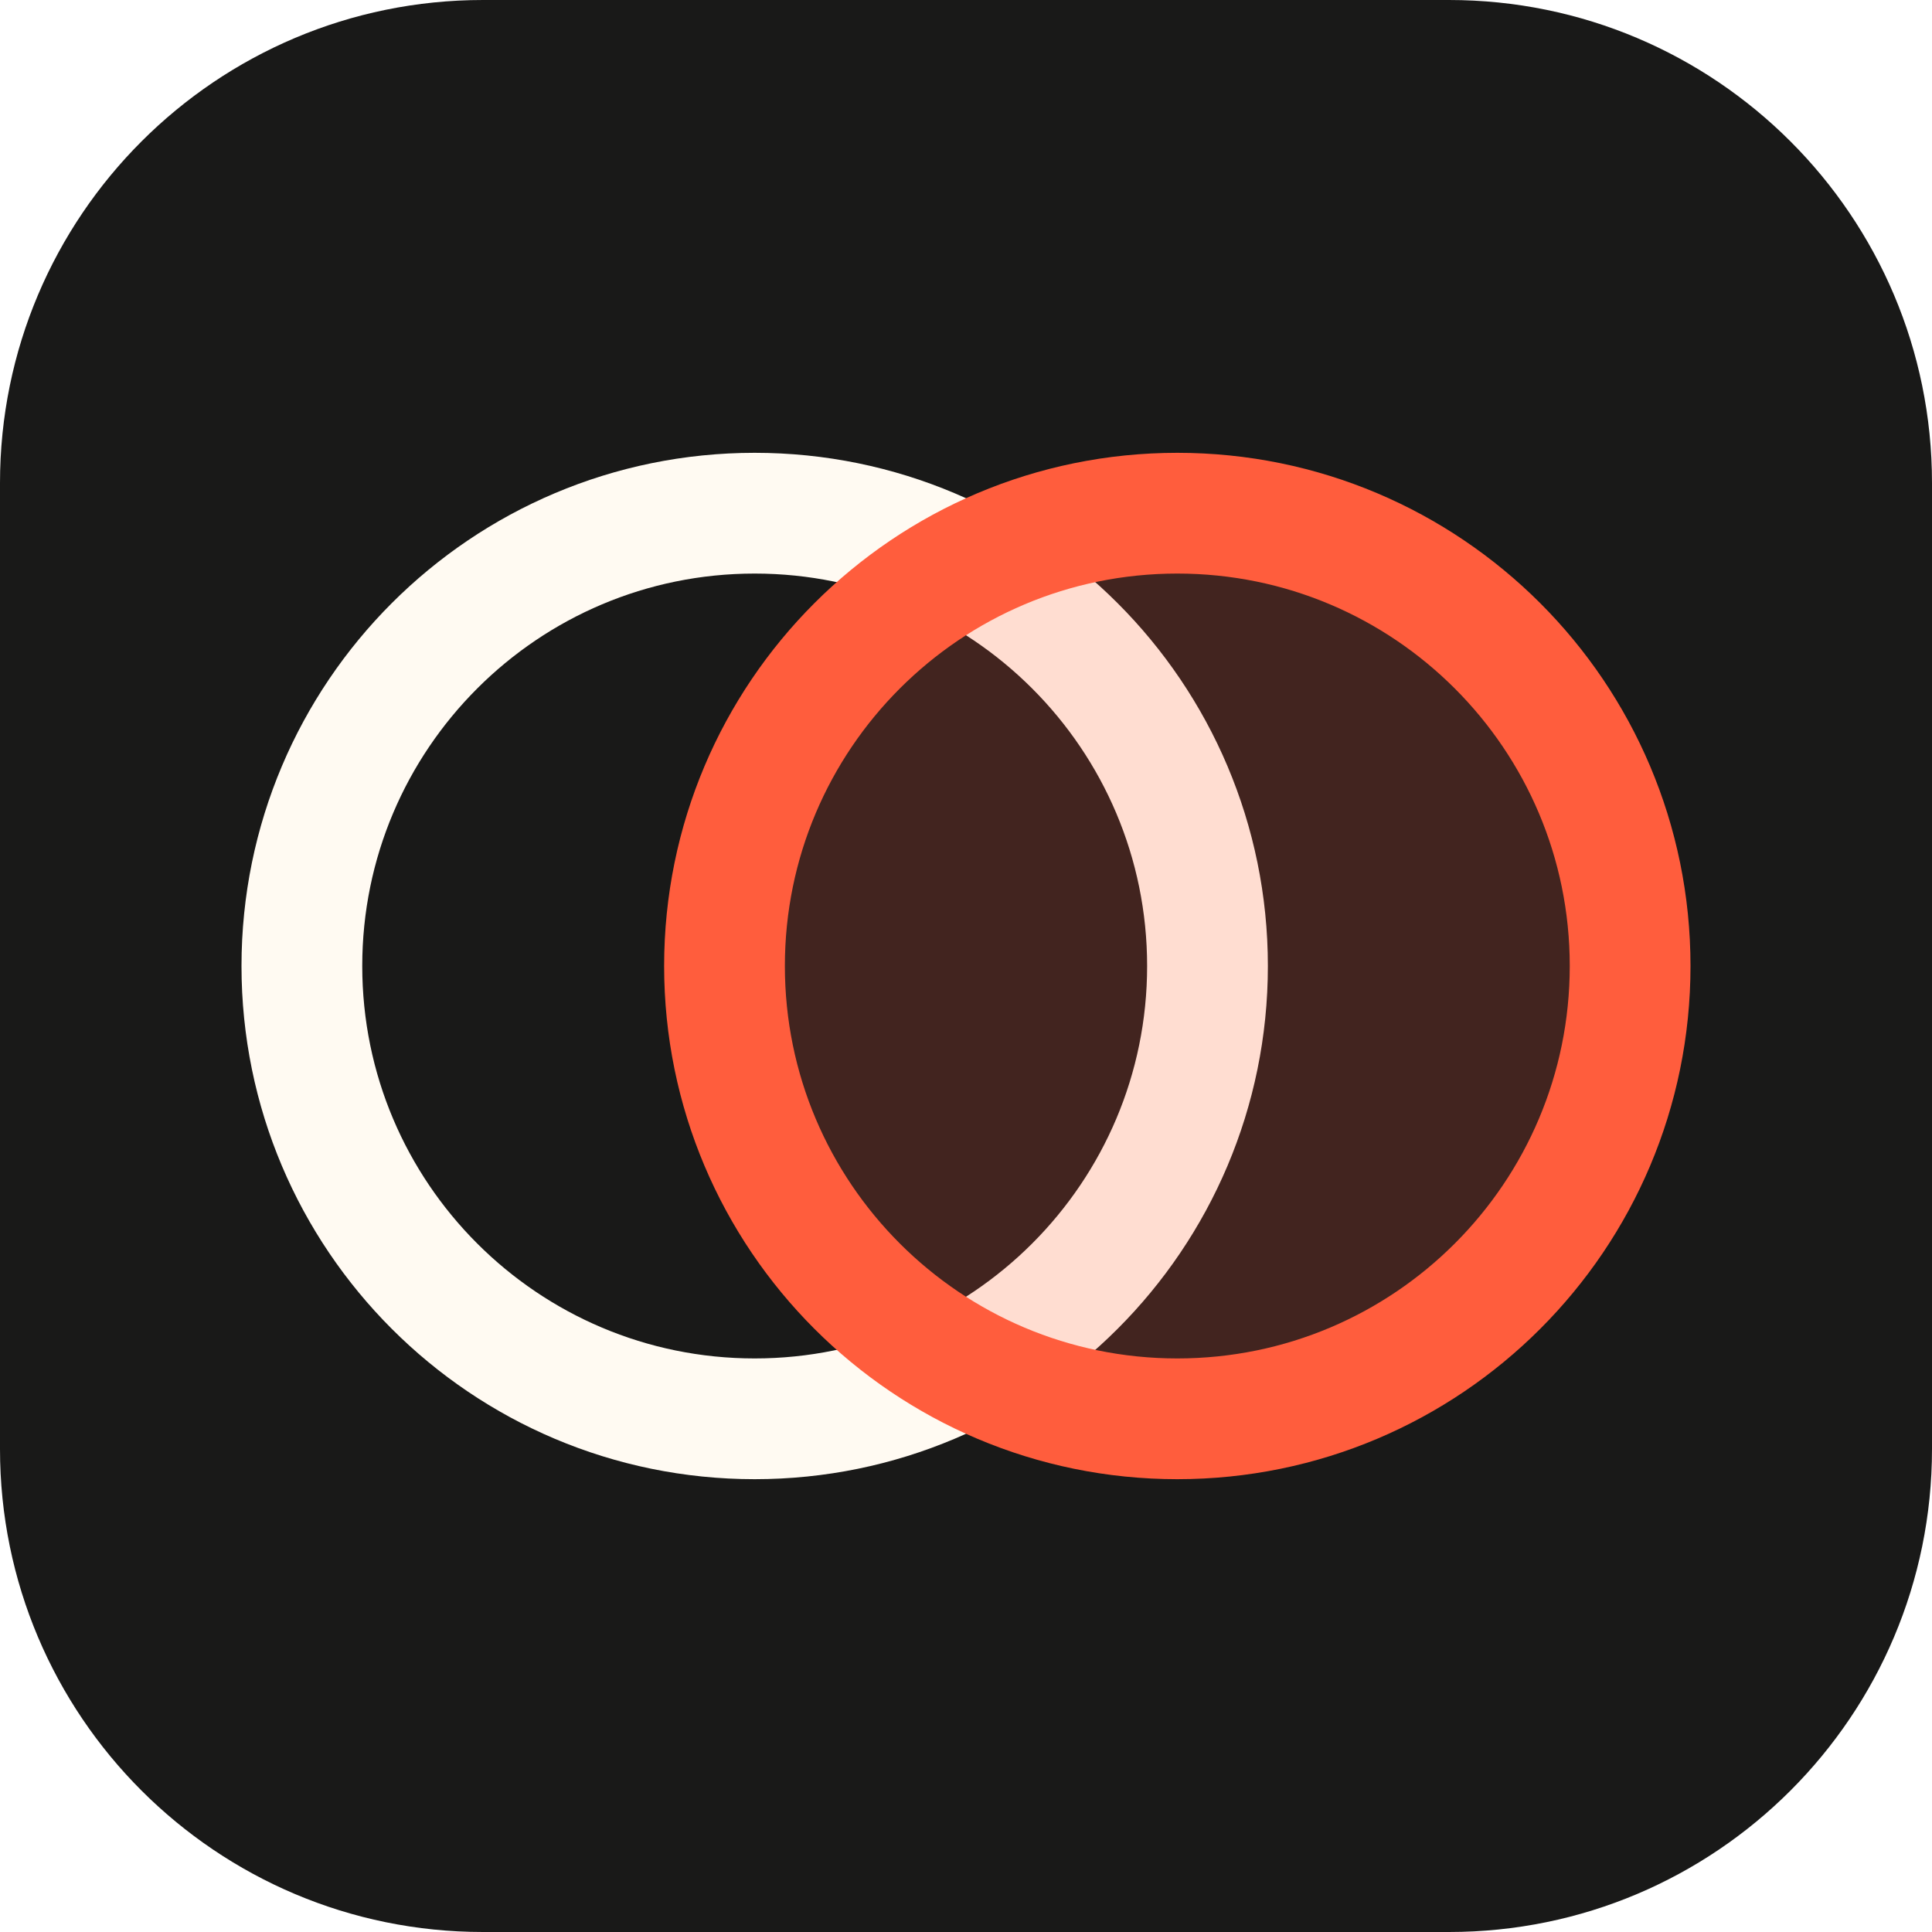
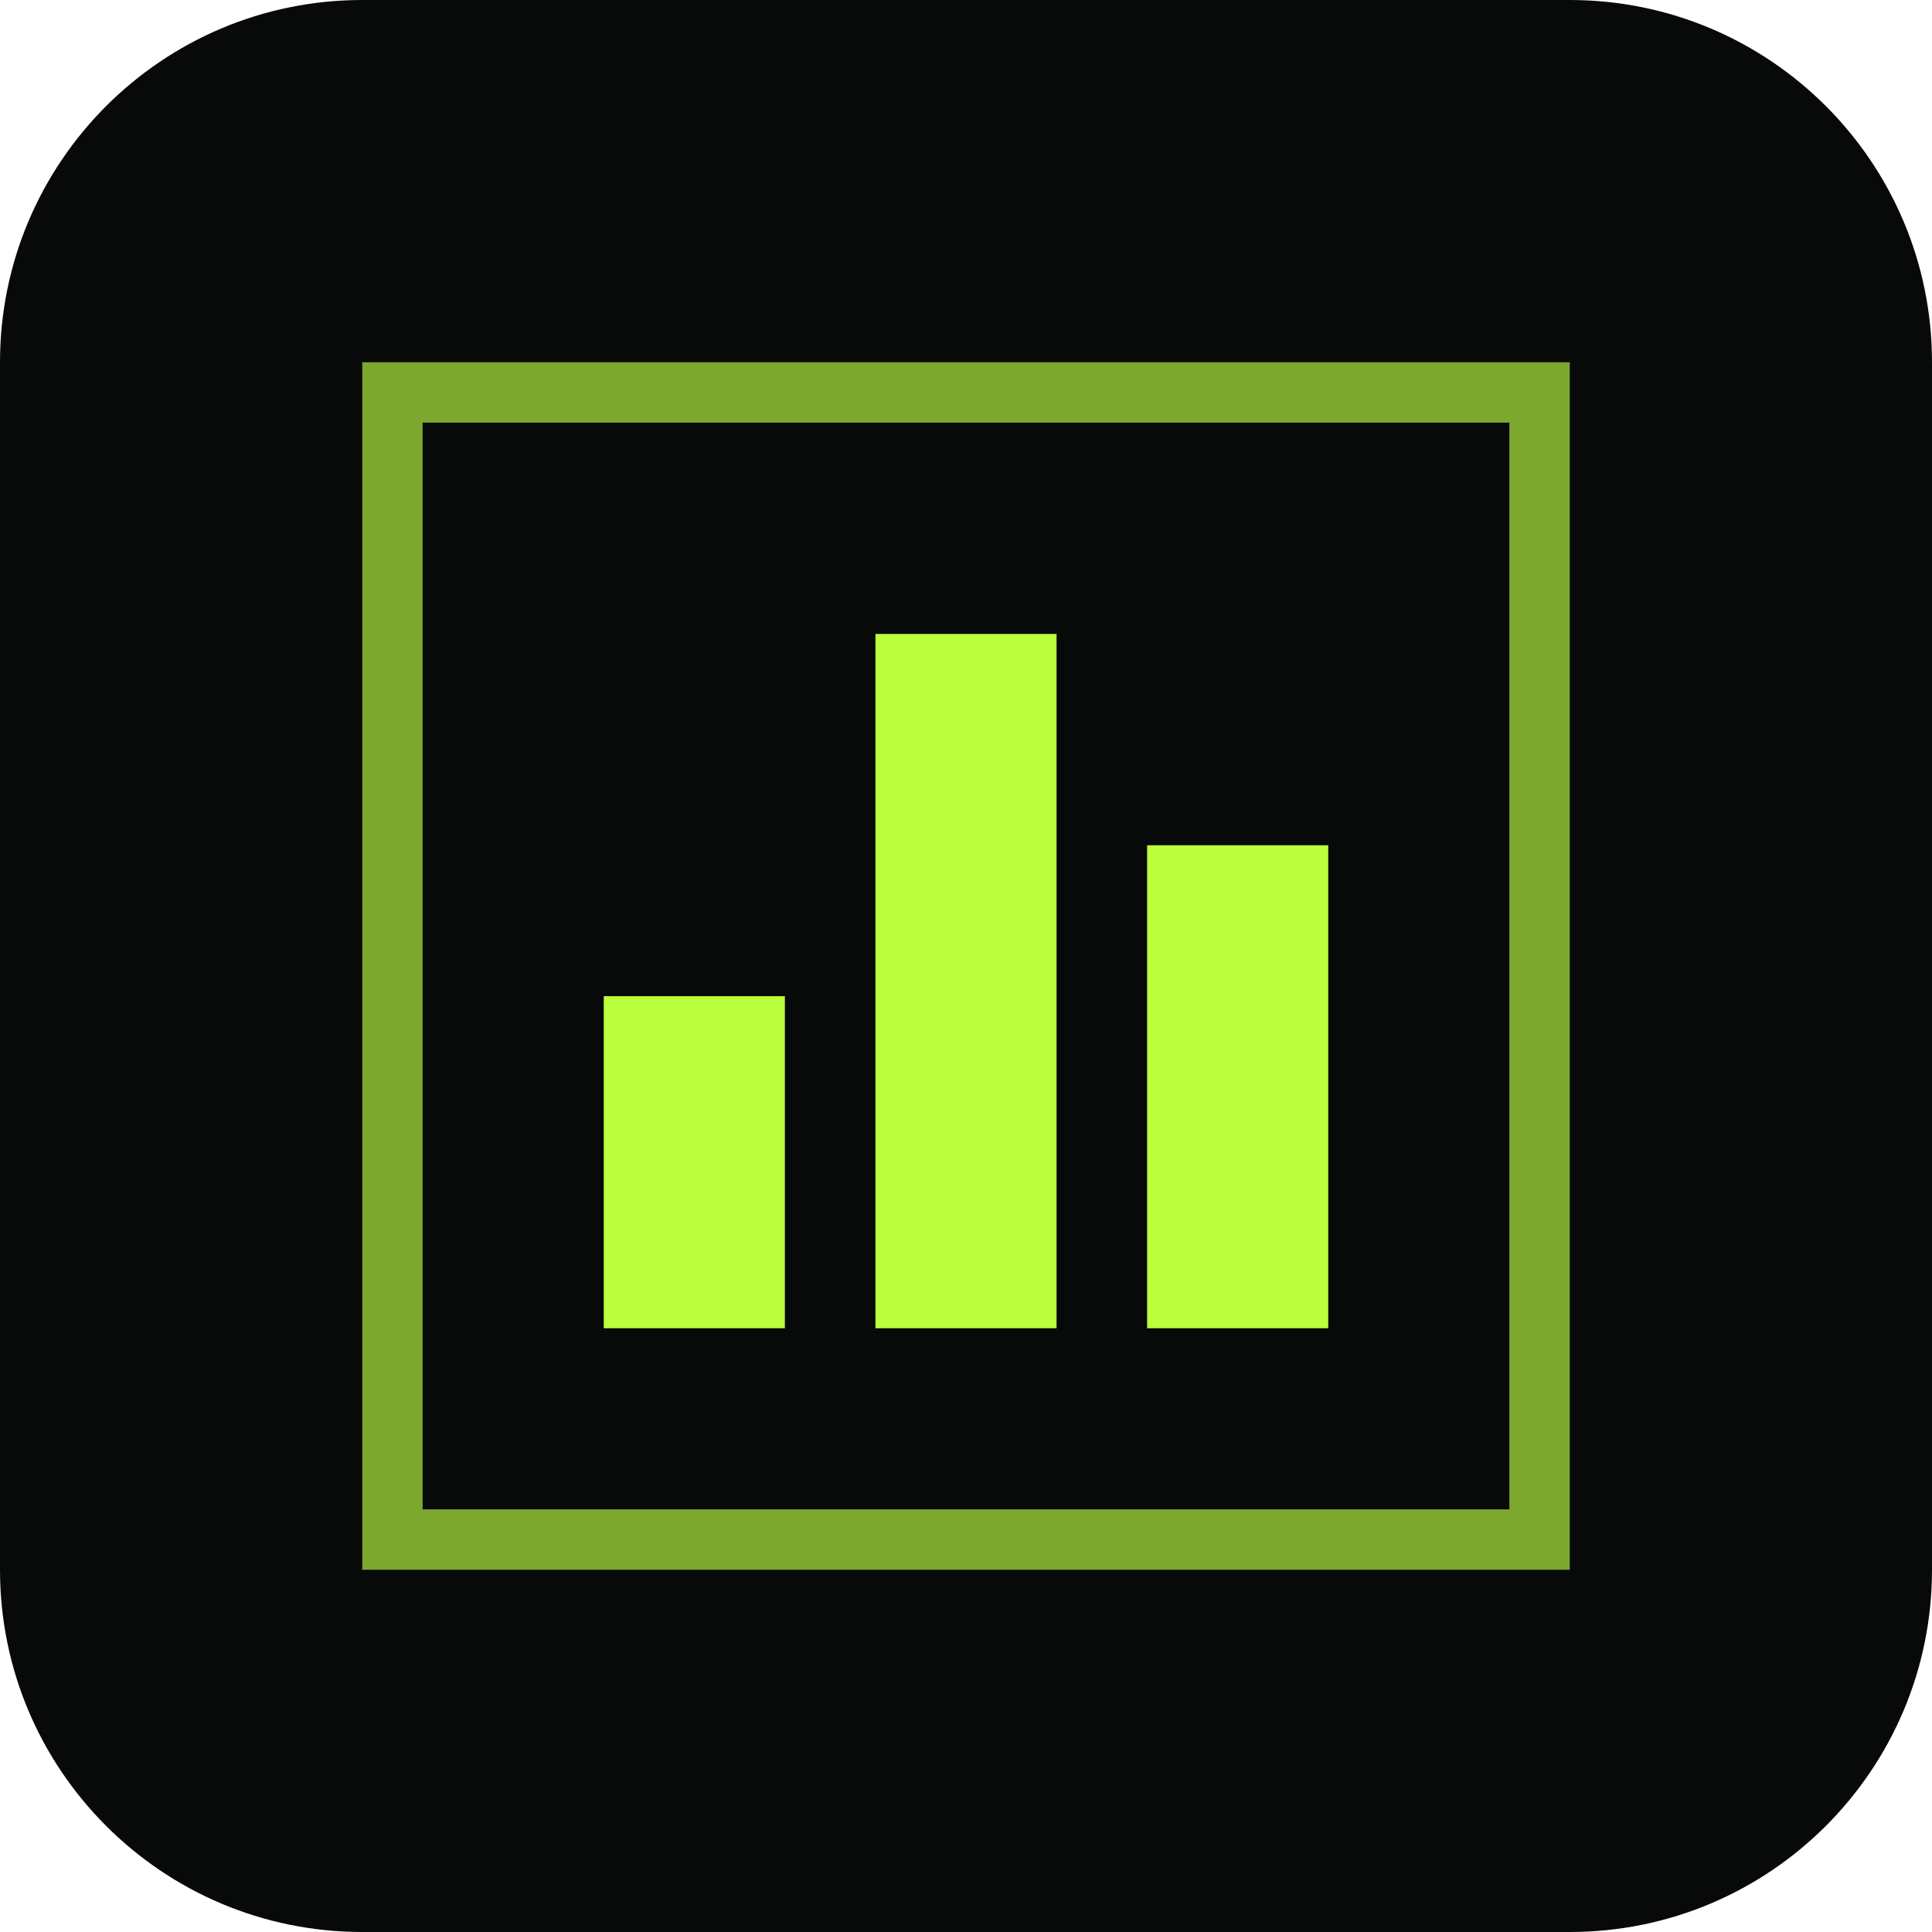
<svg xmlns="http://www.w3.org/2000/svg" viewBox="0 0 64 64">
-   <rect width="64" height="64" rx="16" fill="#191918" />
-   <circle cx="25" cy="32" r="15" fill="none" stroke="#fffaf2" stroke-width="4" />
-   <circle cx="39" cy="32" r="15" fill="#ff5d3d" fill-opacity=".18" stroke="#ff5d3d" stroke-width="4" />
+   <rect width="64" height="64" rx="12" fill="#080a09" />
+   <rect x="13" y="13" width="38" height="38" fill="none" stroke="#7da72e" stroke-width="2" />
+   <rect x="20" y="33" width="6" height="11" fill="#bcff3c" />
+   <rect x="29" y="21" width="6" height="23" fill="#bcff3c" />
+   <rect x="38" y="28" width="6" height="16" fill="#bcff3c" />
</svg>
